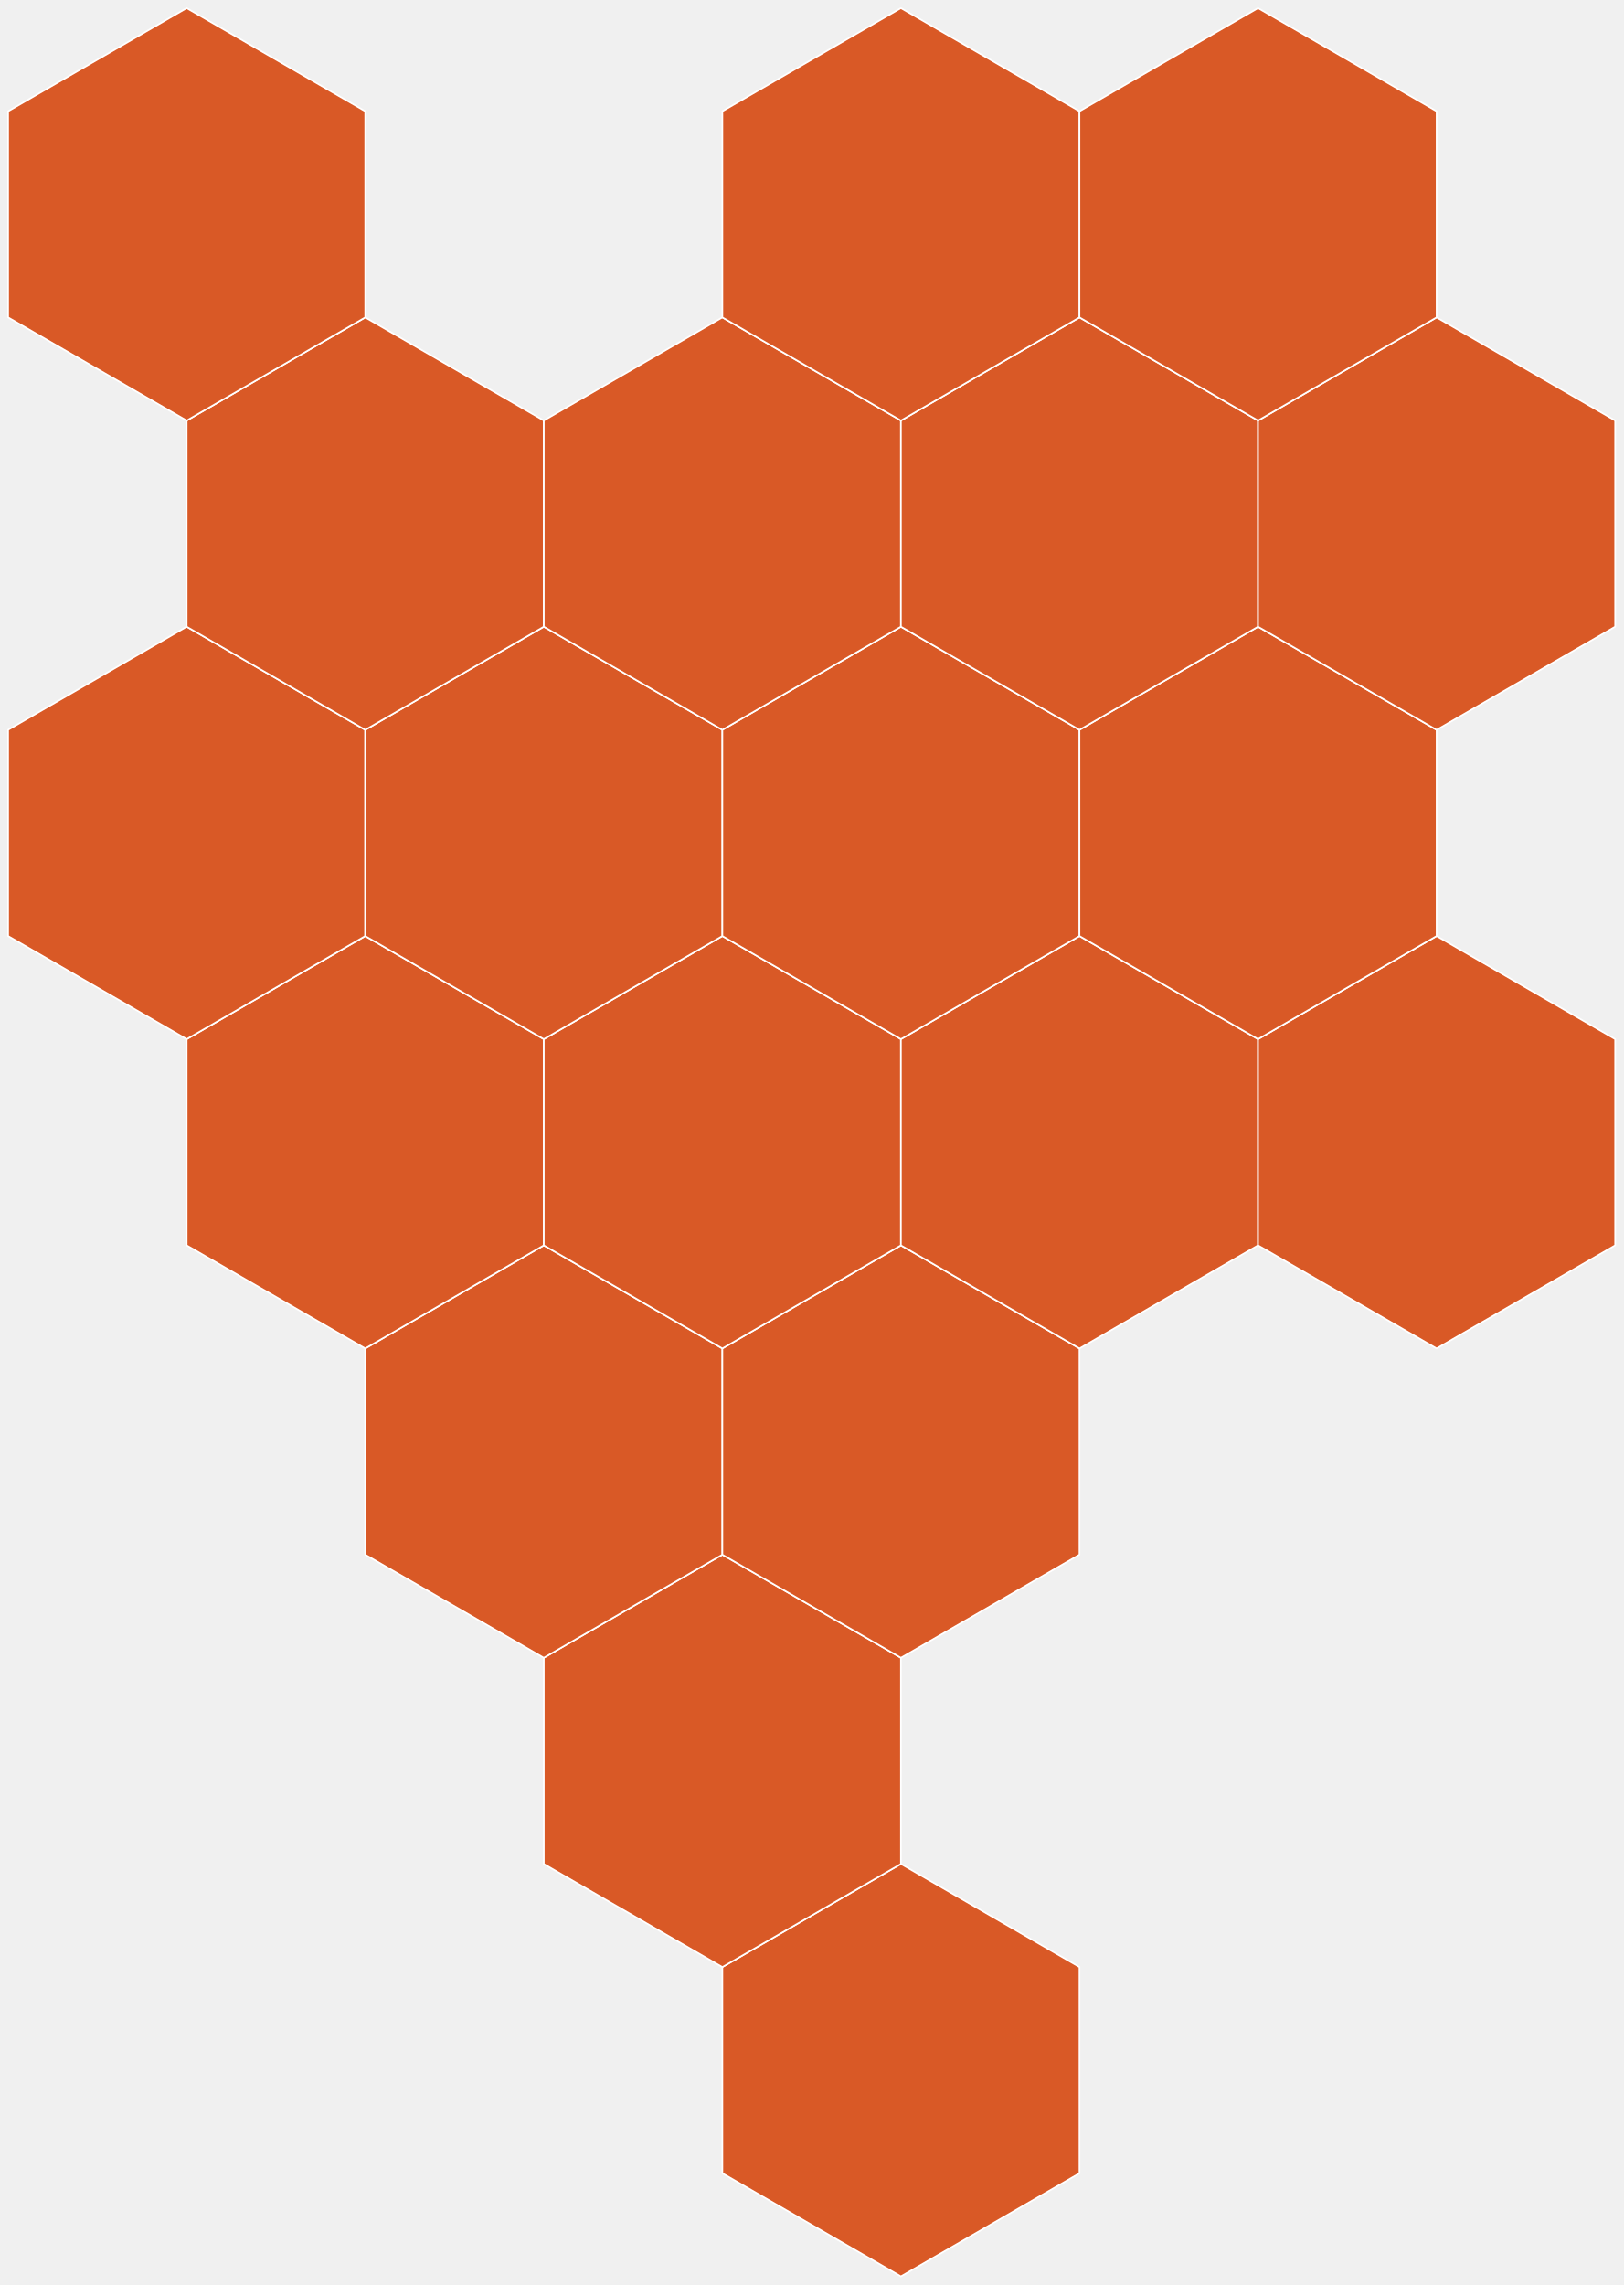
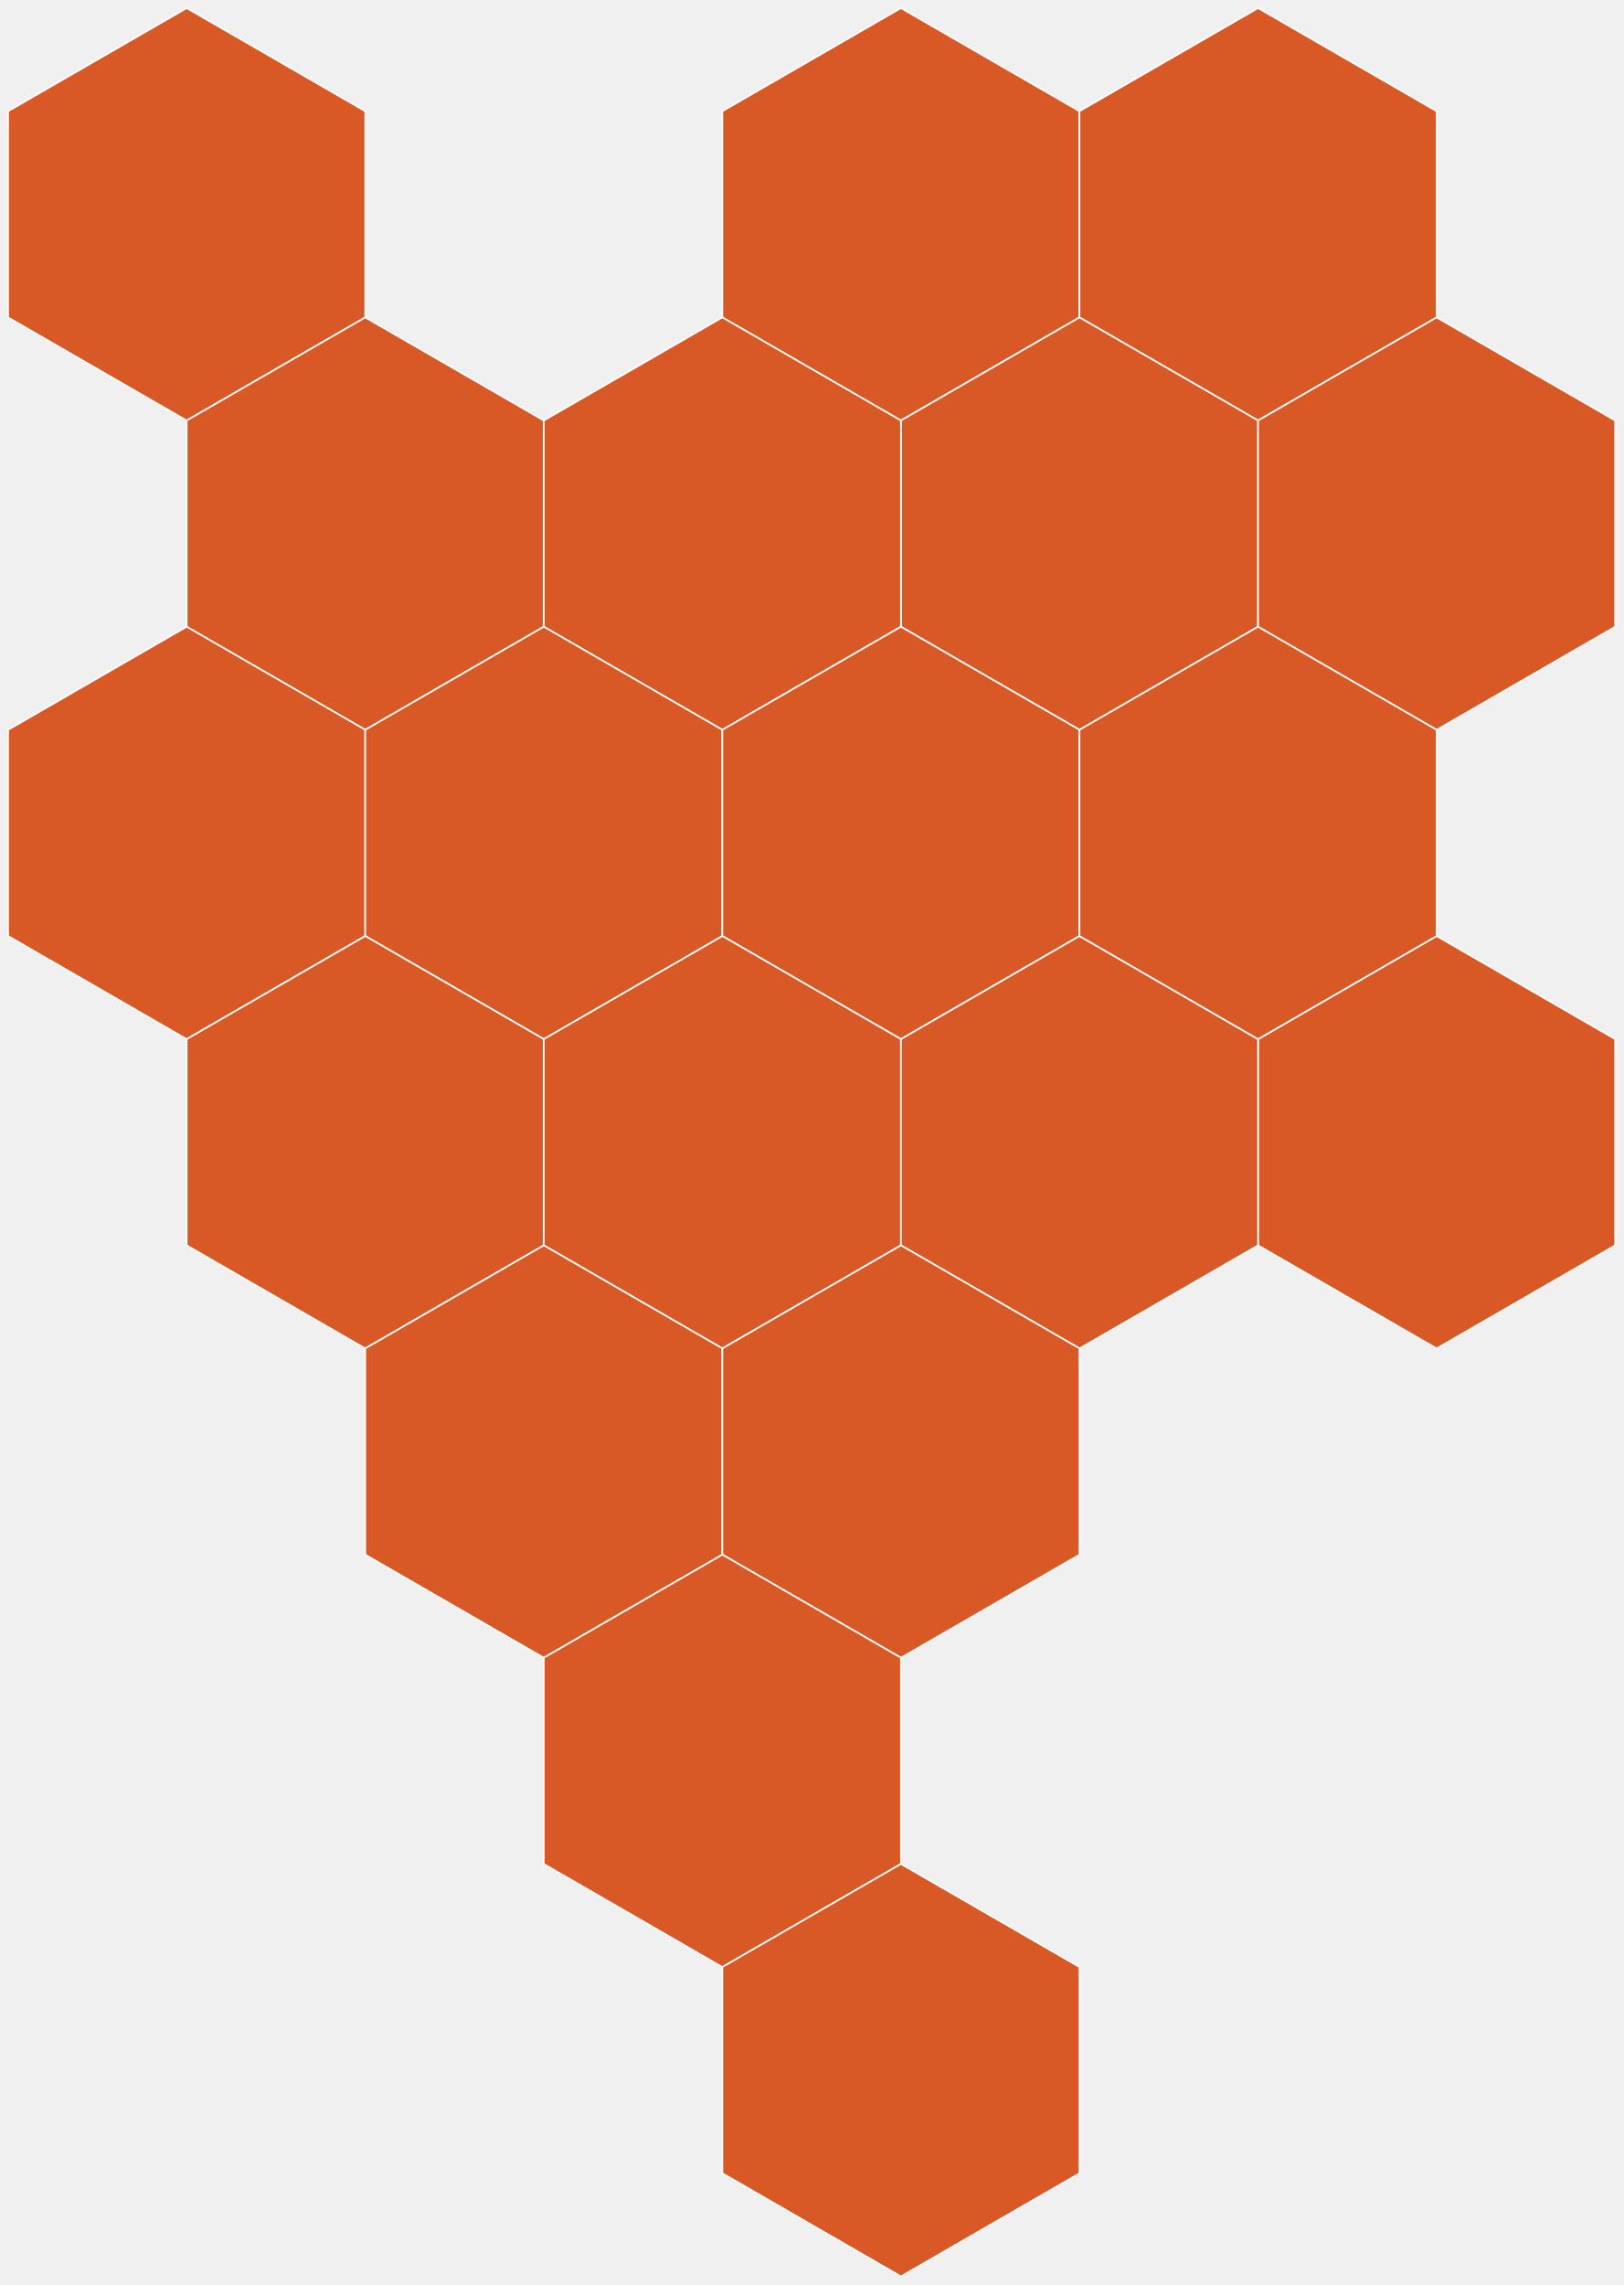
<svg xmlns="http://www.w3.org/2000/svg" version="1.2" baseProfile="tiny" width="800" height="1126" viewBox="0 0 800 1126" stroke-linecap="round" stroke-linejoin="round">
  <g id="in">
-     <path d="M 356 969.33 444 918.52 532 969.33 532 1070.94 444 1121.75 356 1070.94 356 969.33 Z" fill="#d95926" stroke="#ffffff" stroke-width="0.8" />
-     <path d="M 268 816.91 356 766.1 444 816.91 444 918.52 356 969.33 268 918.52 268 816.91 Z" fill="#d95926" stroke="#ffffff" stroke-width="0.8" />
-     <path d="M 180 664.49 268 613.68 356 664.49 356 766.1 268 816.91 180 766.1 180 664.49 Z" fill="#d95926" stroke="#ffffff" stroke-width="0.8" />
-     <path d="M 356 664.49 444 613.68 532 664.49 532 766.1 444 816.91 356 766.1 356 664.49 Z" fill="#d95926" stroke="#ffffff" stroke-width="0.8" />
-     <path d="M 92 512.07 180 461.26 268 512.07 268 613.68 180 664.49 92 613.68 92 512.07 Z" fill="#d95926" stroke="#ffffff" stroke-width="0.8" />
-     <path d="M 268 512.07 356 461.26 444 512.07 444 613.68 356 664.49 268 613.68 268 512.07 Z" fill="#d95926" stroke="#ffffff" stroke-width="0.8" />
-     <path d="M 444 512.07 532 461.26 620 512.07 620 613.68 532 664.49 444 613.68 444 512.07 Z" fill="#d95926" stroke="#ffffff" stroke-width="0.8" />
-     <path d="M 620 512.07 708 461.26 796 512.07 796 613.68 708 664.49 620 613.68 620 512.07 Z" fill="#d95926" stroke="#ffffff" stroke-width="0.8" />
-     <path d="M 92 308.84 180 359.65 180 461.26 92 512.07 4 461.26 4 359.65 92 308.84 Z" fill="#d95926" stroke="#ffffff" stroke-width="0.8" />
-     <path d="M 180 359.65 268 308.84 356 359.65 356 461.26 268 512.07 180 461.26 180 359.65 Z" fill="#d95926" stroke="#ffffff" stroke-width="0.8" />
-     <path d="M 356 359.65 444 308.84 532 359.65 532 461.26 444 512.07 356 461.26 356 359.65 Z" fill="#d95926" stroke="#ffffff" stroke-width="0.8" />
-     <path d="M 532 359.65 620 308.84 708 359.65 708 461.26 620 512.07 532 461.26 532 359.65 Z" fill="#d95926" stroke="#ffffff" stroke-width="0.8" />
-     <path d="M 92 207.23 180 156.42 268 207.23 268 308.84 180 359.65 92 308.84 92 207.23 Z" fill="#d95926" stroke="#ffffff" stroke-width="0.8" />
-     <path d="M 268 207.23 356 156.42 444 207.23 444 308.84 356 359.65 268 308.84 268 207.23 Z" fill="#d95926" stroke="#ffffff" stroke-width="0.8" />
-     <path d="M 444 207.23 532 156.42 620 207.23 620 308.84 532 359.65 444 308.84 444 207.23 Z" fill="#d95926" stroke="#ffffff" stroke-width="0.8" />
-     <path d="M 620 207.23 708 156.42 796 207.23 796 308.84 708 359.65 620 308.84 620 207.23 Z" fill="#d95926" stroke="#ffffff" stroke-width="0.8" />
    <path d="M 180 156.42 92 207.23 4 156.42 4 54.81 92 4 180 54.81 180 156.42 Z" fill="#d95926" stroke="#ffffff" stroke-width="0.8" />
    <path d="M 532 54.81 532 156.42 444 207.23 356 156.42 356 54.81 444 4 532 54.81 Z" fill="#d95926" stroke="#ffffff" stroke-width="0.8" />
    <path d="M 532 54.81 620 4 708 54.81 708 156.42 620 207.23 532 156.42 532 54.81 Z" fill="#d95926" stroke="#ffffff" stroke-width="0.8" />
+     <path d="M 92 207.23 180 156.42 268 207.23 268 308.84 180 359.65 92 308.84 92 207.23 Z" fill="#d95926" stroke="#ffffff" stroke-width="0.8" />
+     <path d="M 444 207.23 532 156.42 620 207.23 620 308.84 532 359.65 444 308.84 444 207.23 Z" fill="#d95926" stroke="#ffffff" stroke-width="0.8" />
+     <path d="M 268 207.23 356 156.42 444 207.23 444 308.84 356 359.65 268 308.84 268 207.23 Z" fill="#d95926" stroke="#ffffff" stroke-width="0.8" />
+     <path d="M 92 308.84 180 359.65 180 461.26 92 512.07 4 461.26 4 359.65 92 308.84 Z" fill="#d95926" stroke="#ffffff" stroke-width="0.8" />
+     <path d="M 180 359.65 268 308.84 356 359.65 356 461.26 268 512.07 180 461.26 180 359.65 Z" fill="#d95926" stroke="#ffffff" stroke-width="0.8" />
+     <path d="M 620 207.23 708 156.42 796 207.23 796 308.84 708 359.65 620 308.84 620 207.23 Z" fill="#d95926" stroke="#ffffff" stroke-width="0.8" />
+     <path d="M 92 512.07 180 461.26 268 512.07 268 613.68 180 664.49 92 613.68 92 512.07 Z" fill="#d95926" stroke="#ffffff" stroke-width="0.8" />
+     <path d="M 620 512.07 708 461.26 796 512.07 796 613.68 708 664.49 620 613.68 620 512.07 Z" fill="#d95926" stroke="#ffffff" stroke-width="0.8" />
+     <path d="M 356 359.65 444 308.84 532 359.65 532 461.26 444 512.07 356 461.26 356 359.65 Z" fill="#d95926" stroke="#ffffff" stroke-width="0.8" />
+     <path d="M 268 512.07 356 461.26 444 512.07 444 613.68 356 664.49 268 613.68 268 512.07 Z" fill="#d95926" stroke="#ffffff" stroke-width="0.8" />
+     <path d="M 444 512.07 532 461.26 620 512.07 620 613.68 532 664.49 444 613.68 444 512.07 Z" fill="#d95926" stroke="#ffffff" stroke-width="0.8" />
+     <path d="M 532 359.65 620 308.84 708 359.65 708 461.26 620 512.07 532 461.26 532 359.65 Z" fill="#d95926" stroke="#ffffff" stroke-width="0.8" />
+     <path d="M 180 664.49 268 613.68 356 664.49 356 766.1 268 816.91 180 766.1 180 664.49 Z" fill="#d95926" stroke="#ffffff" stroke-width="0.8" />
+     <path d="M 356 664.49 444 613.68 532 664.49 532 766.1 444 816.91 356 766.1 356 664.49 Z" fill="#d95926" stroke="#ffffff" stroke-width="0.8" />
+     <path d="M 268 816.91 356 766.1 444 816.91 444 918.52 356 969.33 268 918.52 268 816.91 Z" fill="#d95926" stroke="#ffffff" stroke-width="0.8" />
+     <path d="M 356 969.33 444 918.52 532 969.33 532 1070.94 444 1121.75 356 1070.94 356 969.33 Z" fill="#d95926" stroke="#ffffff" stroke-width="0.8" />
  </g>
</svg>
